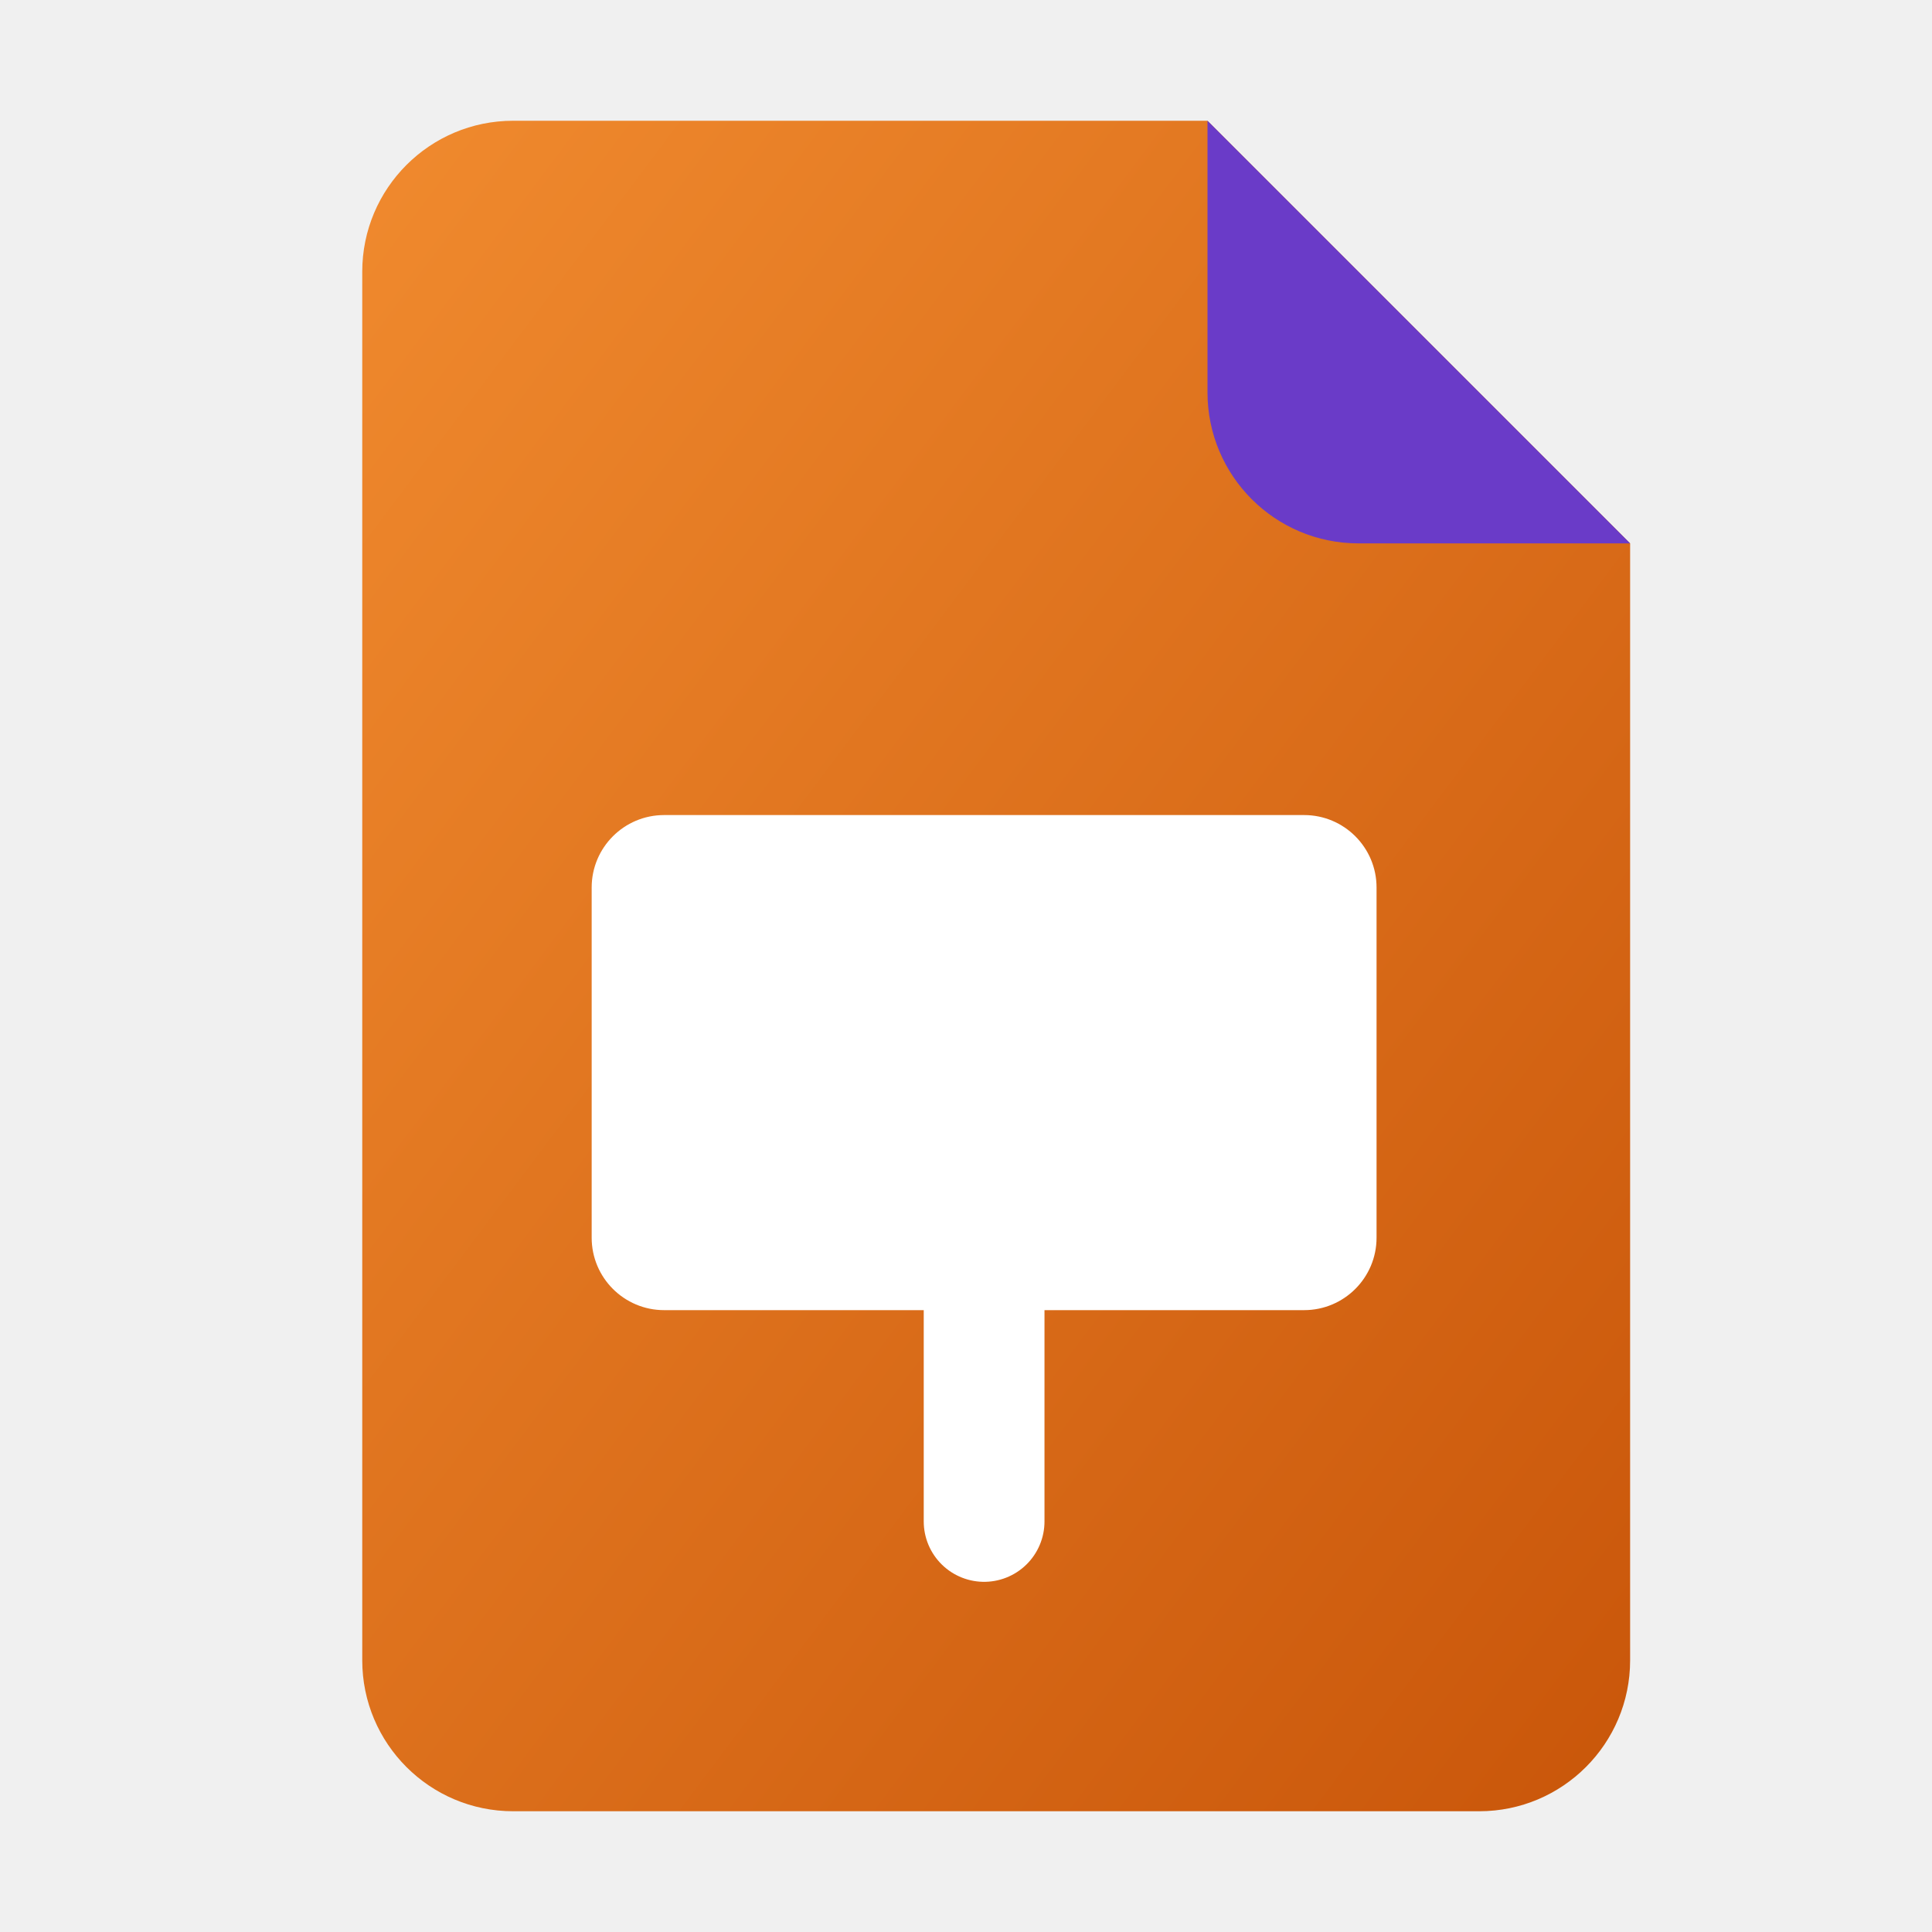
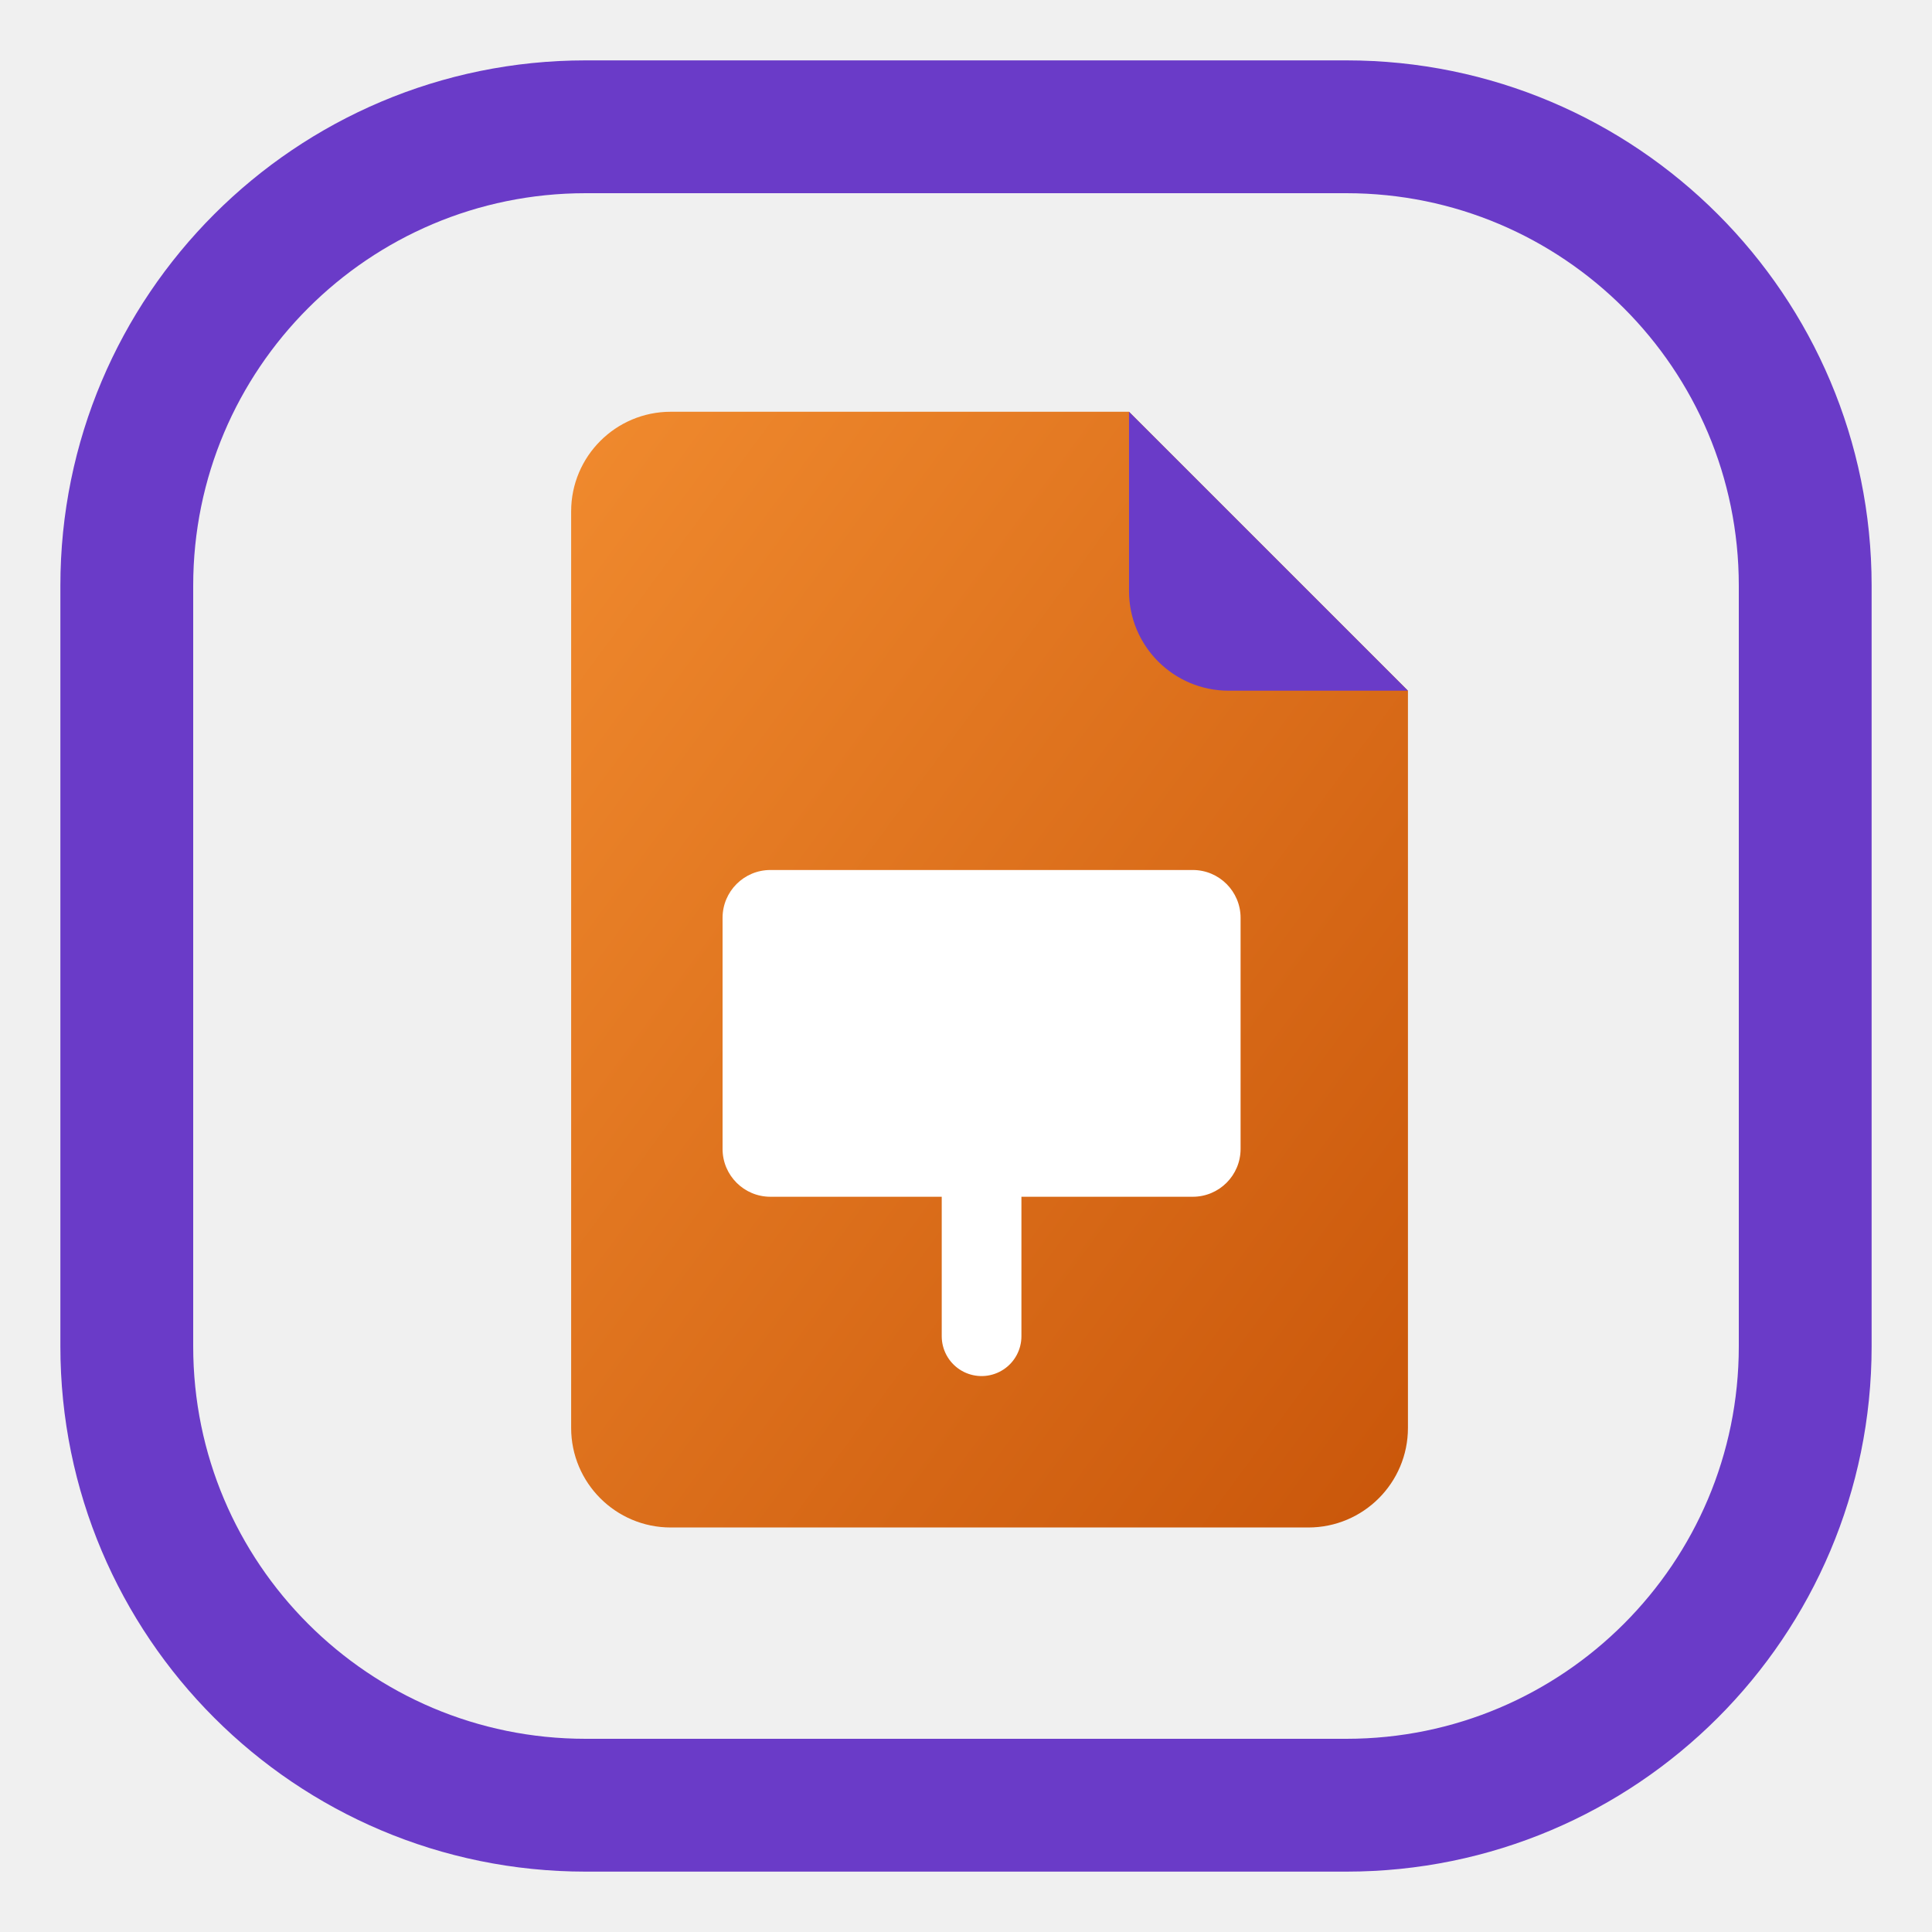
<svg xmlns="http://www.w3.org/2000/svg" viewBox="0 0 32 32" width="32" height="32">
  <defs>
    <linearGradient id="gO" x1="0" y1="0" x2="1" y2="1">
      <stop offset="0" stop-color="#F08A2E" />
      <stop offset="1" stop-color="#C9560A" />
    </linearGradient>
  </defs>
-   <path d="M8.5 2H20L27 9V27.5A2.5 2.5 0 0 1 24.5 30H8.5A2.5 2.5 0 0 1 6 27.5V4.5A2.5 2.5 0 0 1 8.5 2Z" fill="url(#gO)" />
-   <path d="M20 2V6.5A2.5 2.5 0 0 0 22.5 9H27Z" fill="#6A3BC8" />
-   <rect x="9.8" y="13.5" width="13" height="8.2" rx="1.2" fill="#fff" />
-   <path d="M16.3 21.7V25.2" stroke="#fff" stroke-width="2" stroke-linecap="round" />
+   <rect x="2.1" y="2.1" width="27.8" height="27.8" rx="7.6" fill="none" stroke="#6A3BC8" stroke-width="2.2" />
+   <g transform="translate(5.5 5.5) scale(0.66)">
+     <path d="M8.5 2H20L27 9V27.5A2.5 2.5 0 0 1 24.5 30H8.5A2.5 2.5 0 0 1 6 27.5V4.5A2.5 2.5 0 0 1 8.5 2Z" fill="url(#gO)" />
+     <path d="M20 2V6.5A2.5 2.5 0 0 0 22.5 9H27Z" fill="#6A3BC8" />
+     <rect x="9.8" y="13.5" width="13" height="8.2" rx="1.2" fill="#fff" />
+     <path d="M16.3 21.7V25.2" stroke="#fff" stroke-width="2" stroke-linecap="round" />
+   </g>
</svg>
